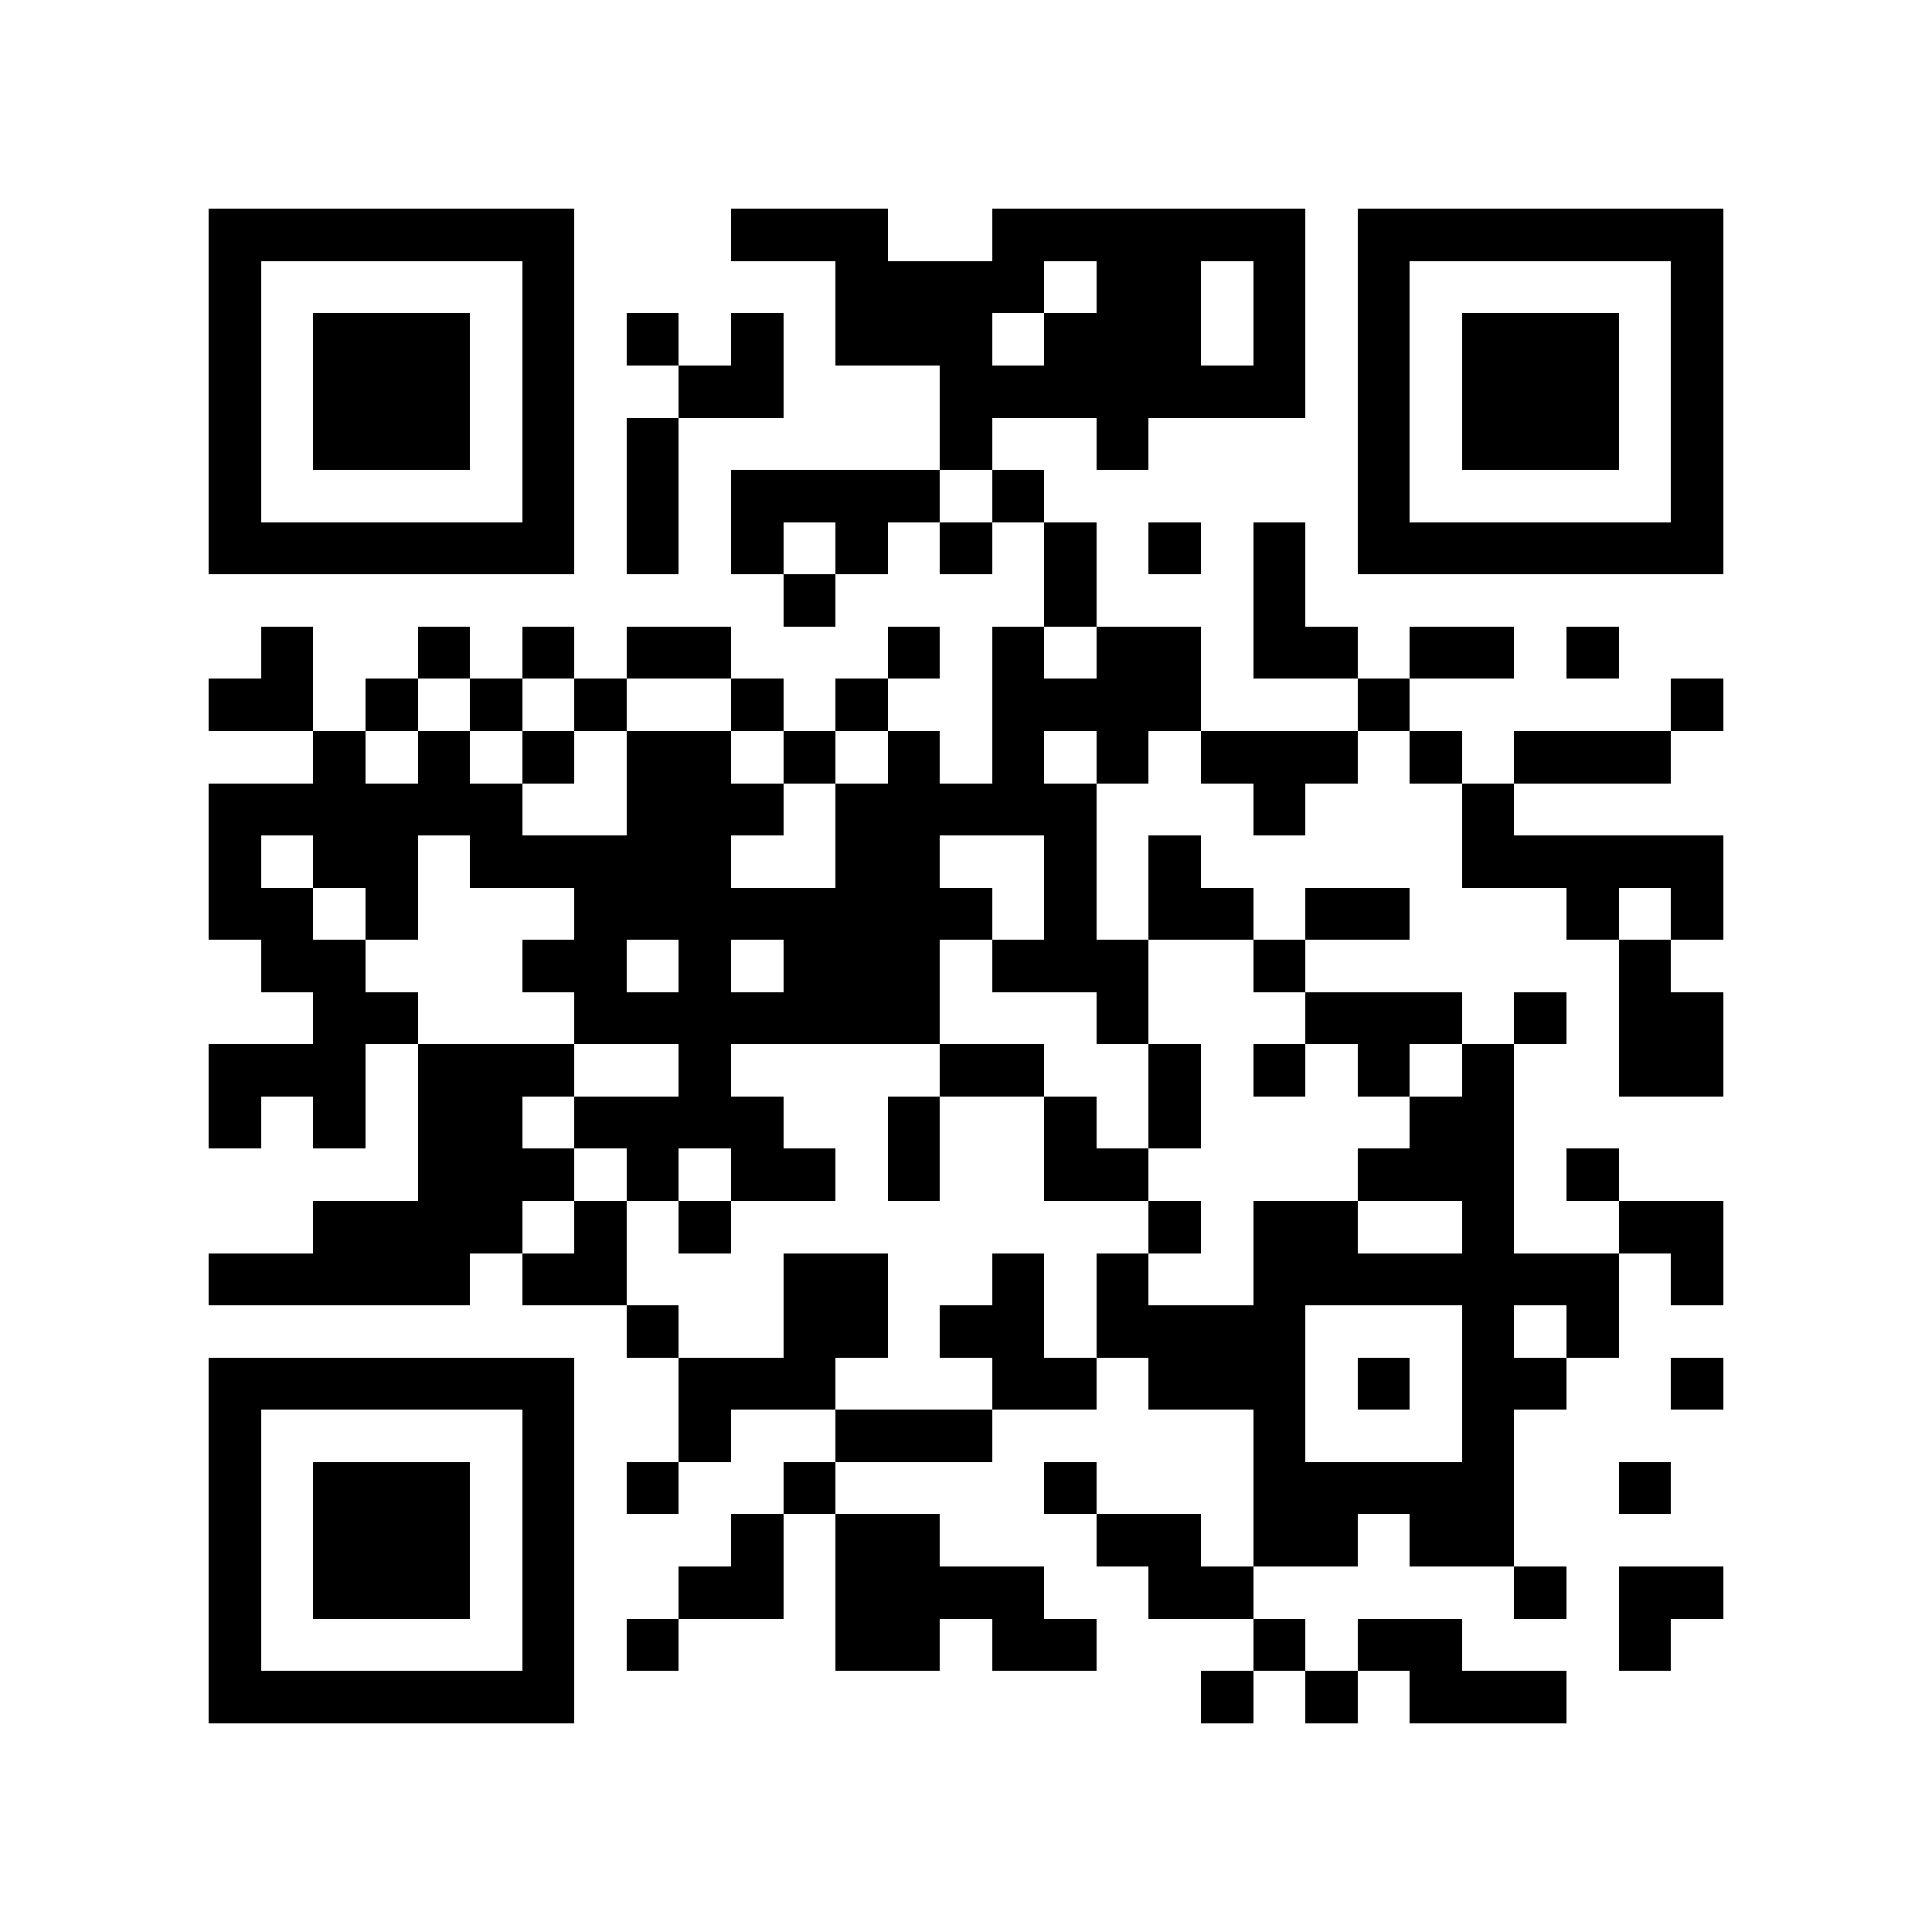
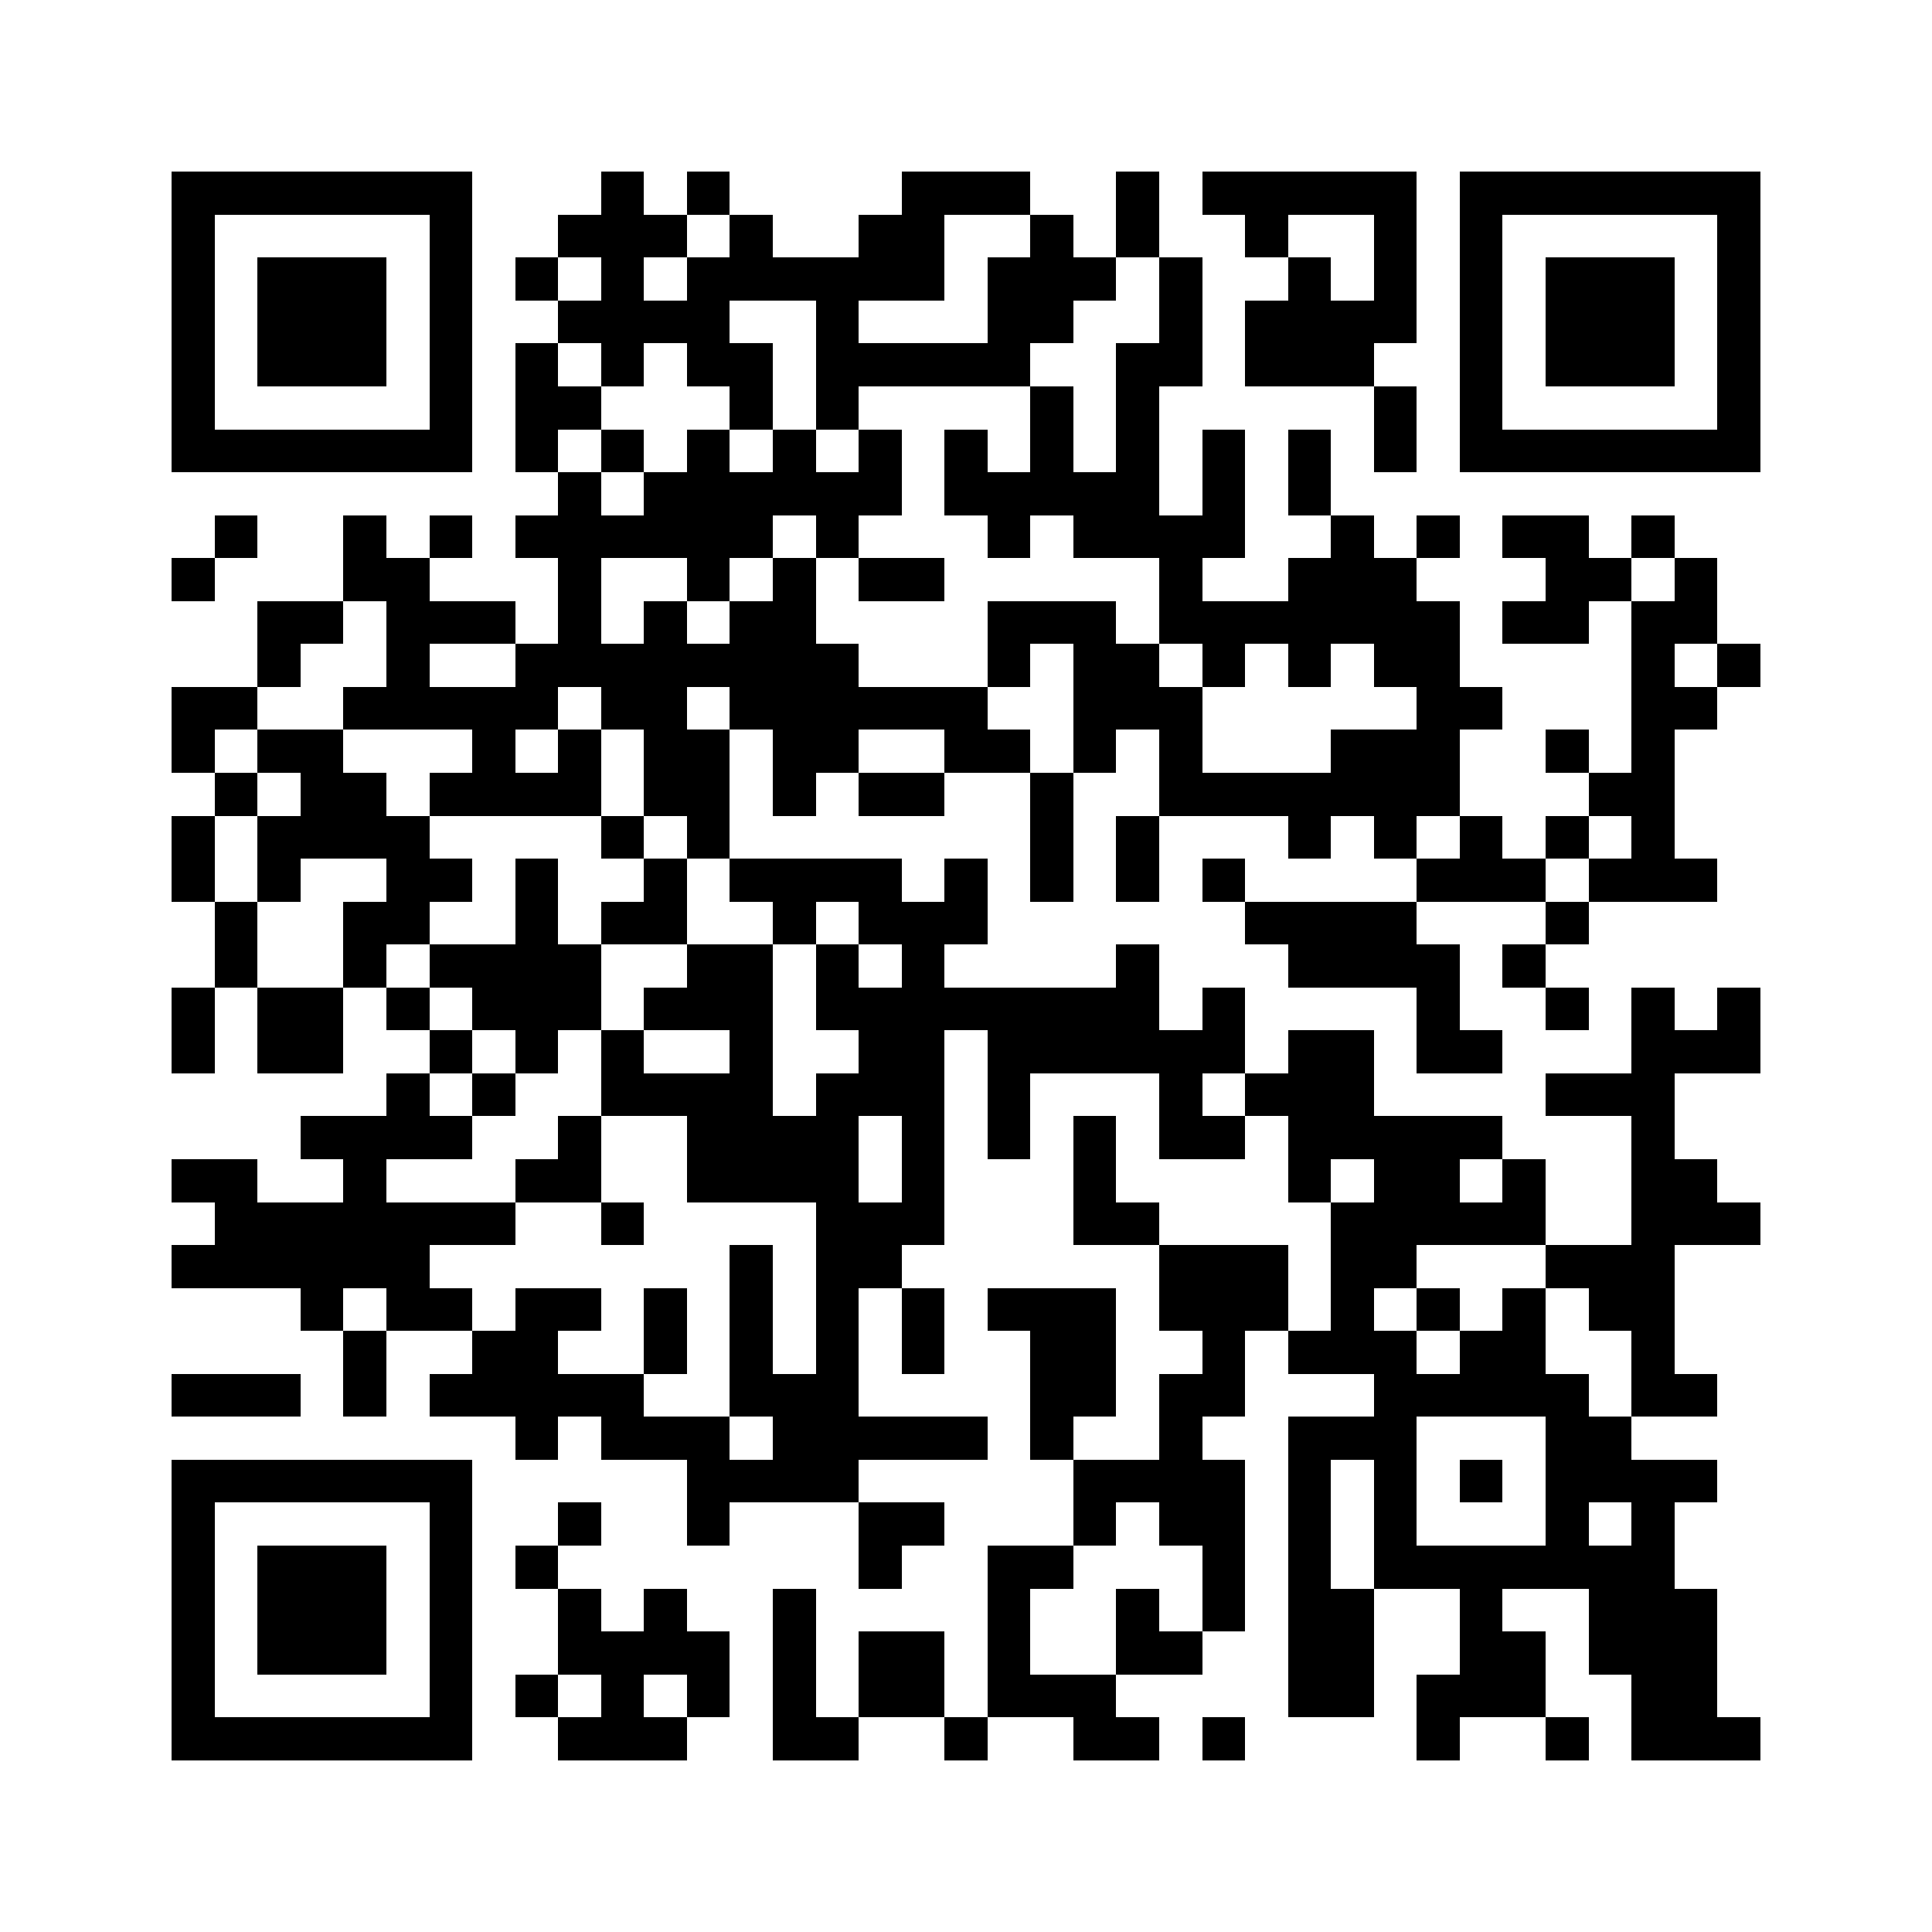
- <svg xmlns="http://www.w3.org/2000/svg" viewBox="0 0 37 37" shape-rendering="crispEdges">
-   <path fill="#ffffff" d="M0 0h37v37H0z" />
-   <path stroke="#000000" d="M4 4.5h7m3 0h3m2 0h6m1 0h7M4 5.5h1m5 0h1m5 0h4m1 0h2m1 0h1m1 0h1m5 0h1M4 6.5h1m1 0h3m1 0h1m1 0h1m1 0h1m1 0h3m1 0h3m1 0h1m1 0h1m1 0h3m1 0h1M4 7.5h1m1 0h3m1 0h1m2 0h2m3 0h7m1 0h1m1 0h3m1 0h1M4 8.5h1m1 0h3m1 0h1m1 0h1m5 0h1m2 0h1m4 0h1m1 0h3m1 0h1M4 9.5h1m5 0h1m1 0h1m1 0h4m1 0h1m6 0h1m5 0h1M4 10.5h7m1 0h1m1 0h1m1 0h1m1 0h1m1 0h1m1 0h1m1 0h1m1 0h7M15 11.5h1m4 0h1m3 0h1M5 12.5h1m2 0h1m1 0h1m1 0h2m3 0h1m1 0h1m1 0h2m1 0h2m1 0h2m1 0h1M4 13.5h2m1 0h1m1 0h1m1 0h1m2 0h1m1 0h1m2 0h4m3 0h1m5 0h1M6 14.5h1m1 0h1m1 0h1m1 0h2m1 0h1m1 0h1m1 0h1m1 0h1m1 0h3m1 0h1m1 0h3M4 15.5h6m2 0h3m1 0h5m3 0h1m3 0h1M4 16.5h1m1 0h2m1 0h5m2 0h2m2 0h1m1 0h1m5 0h5M4 17.5h2m1 0h1m3 0h8m1 0h1m1 0h2m1 0h2m3 0h1m1 0h1M5 18.5h2m3 0h2m1 0h1m1 0h3m1 0h3m2 0h1m6 0h1M6 19.5h2m3 0h7m3 0h1m3 0h3m1 0h1m1 0h2M4 20.5h3m1 0h3m2 0h1m4 0h2m2 0h1m1 0h1m1 0h1m1 0h1m2 0h2M4 21.5h1m1 0h1m1 0h2m1 0h4m2 0h1m2 0h1m1 0h1m4 0h2M8 22.5h3m1 0h1m1 0h2m1 0h1m2 0h2m4 0h3m1 0h1M6 23.5h4m1 0h1m1 0h1m8 0h1m1 0h2m2 0h1m2 0h2M4 24.5h5m1 0h2m3 0h2m2 0h1m1 0h1m2 0h7m1 0h1M12 25.5h1m2 0h2m1 0h2m1 0h4m3 0h1m1 0h1M4 26.5h7m2 0h3m3 0h2m1 0h3m1 0h1m1 0h2m2 0h1M4 27.5h1m5 0h1m2 0h1m2 0h3m5 0h1m3 0h1M4 28.5h1m1 0h3m1 0h1m1 0h1m2 0h1m4 0h1m3 0h5m2 0h1M4 29.5h1m1 0h3m1 0h1m3 0h1m1 0h2m3 0h2m1 0h2m1 0h2M4 30.5h1m1 0h3m1 0h1m2 0h2m1 0h4m2 0h2m5 0h1m1 0h2M4 31.5h1m5 0h1m1 0h1m3 0h2m1 0h2m3 0h1m1 0h2m3 0h1M4 32.5h7m12 0h1m1 0h1m1 0h3" />
+ <svg xmlns="http://www.w3.org/2000/svg" viewBox="0 0 45 45" shape-rendering="crispEdges">
+   <path fill="#ffffff" d="M0 0h45v45H0z" />
+   <path stroke="#000000" d="M4 4.5h7m3 0h1m1 0h1m4 0h3m2 0h1m1 0h5m1 0h7M4 5.5h1m5 0h1m2 0h3m1 0h1m2 0h2m2 0h1m1 0h1m2 0h1m2 0h1m1 0h1m5 0h1M4 6.5h1m1 0h3m1 0h1m1 0h1m1 0h1m1 0h6m1 0h3m1 0h1m2 0h1m1 0h1m1 0h1m1 0h3m1 0h1M4 7.5h1m1 0h3m1 0h1m2 0h4m2 0h1m3 0h2m2 0h1m1 0h4m1 0h1m1 0h3m1 0h1M4 8.5h1m1 0h3m1 0h1m1 0h1m1 0h1m1 0h2m1 0h5m2 0h2m1 0h3m2 0h1m1 0h3m1 0h1M4 9.5h1m5 0h1m1 0h2m3 0h1m1 0h1m4 0h1m1 0h1m5 0h1m1 0h1m5 0h1M4 10.5h7m1 0h1m1 0h1m1 0h1m1 0h1m1 0h1m1 0h1m1 0h1m1 0h1m1 0h1m1 0h1m1 0h1m1 0h7M13 11.5h1m1 0h6m1 0h5m1 0h1m1 0h1M5 12.5h1m2 0h1m1 0h1m1 0h6m1 0h1m3 0h1m1 0h4m2 0h1m1 0h1m1 0h2m1 0h1M4 13.5h1m3 0h2m3 0h1m2 0h1m1 0h1m1 0h2m5 0h1m2 0h3m3 0h2m1 0h1M6 14.5h2m1 0h3m1 0h1m1 0h1m1 0h2m4 0h3m1 0h7m1 0h2m1 0h2M6 15.5h1m2 0h1m2 0h8m3 0h1m1 0h2m1 0h1m1 0h1m1 0h2m4 0h1m1 0h1M4 16.5h2m2 0h5m1 0h2m1 0h6m2 0h3m5 0h2m3 0h2M4 17.5h1m1 0h2m3 0h1m1 0h1m1 0h2m1 0h2m2 0h2m1 0h1m1 0h1m3 0h3m2 0h1m1 0h1M5 18.5h1m1 0h2m1 0h4m1 0h2m1 0h1m1 0h2m2 0h1m2 0h7m3 0h2M4 19.5h1m1 0h4m4 0h1m1 0h1m7 0h1m1 0h1m3 0h1m1 0h1m1 0h1m1 0h1m1 0h1M4 20.5h1m1 0h1m2 0h2m1 0h1m2 0h1m1 0h4m1 0h1m1 0h1m1 0h1m1 0h1m4 0h3m1 0h3M5 21.5h1m2 0h2m2 0h1m1 0h2m2 0h1m1 0h3m6 0h4m3 0h1M5 22.5h1m2 0h1m1 0h4m2 0h2m1 0h1m1 0h1m4 0h1m3 0h4m1 0h1M4 23.5h1m1 0h2m1 0h1m1 0h3m1 0h3m1 0h8m1 0h1m4 0h1m2 0h1m1 0h1m1 0h1M4 24.5h1m1 0h2m2 0h1m1 0h1m1 0h1m2 0h1m2 0h2m1 0h6m1 0h2m1 0h2m3 0h3M9 25.5h1m1 0h1m2 0h4m1 0h3m1 0h1m3 0h1m1 0h3m4 0h3M7 26.5h4m2 0h1m2 0h4m1 0h1m1 0h1m1 0h1m1 0h2m1 0h5m3 0h1M4 27.5h2m2 0h1m3 0h2m2 0h4m1 0h1m3 0h1m4 0h1m1 0h2m1 0h1m2 0h2M5 28.5h7m2 0h1m4 0h3m3 0h2m4 0h5m2 0h3M4 29.5h6m7 0h1m1 0h2m6 0h3m1 0h2m3 0h3M7 30.5h1m1 0h2m1 0h2m1 0h1m1 0h1m1 0h1m1 0h1m1 0h3m1 0h3m1 0h1m1 0h1m1 0h1m1 0h2M8 31.5h1m2 0h2m2 0h1m1 0h1m1 0h1m1 0h1m2 0h2m2 0h1m1 0h3m1 0h2m2 0h1M4 32.5h3m1 0h1m1 0h5m2 0h3m4 0h2m1 0h2m3 0h5m1 0h2M12 33.5h1m1 0h3m1 0h5m1 0h1m2 0h1m2 0h3m3 0h2M4 34.5h7m5 0h4m5 0h4m1 0h1m1 0h1m1 0h1m1 0h4M4 35.5h1m5 0h1m2 0h1m2 0h1m3 0h2m3 0h1m1 0h2m1 0h1m1 0h1m3 0h1m1 0h1M4 36.5h1m1 0h3m1 0h1m1 0h1m7 0h1m2 0h2m3 0h1m1 0h1m1 0h7M4 37.5h1m1 0h3m1 0h1m2 0h1m1 0h1m2 0h1m4 0h1m2 0h1m1 0h1m1 0h2m2 0h1m2 0h3M4 38.5h1m1 0h3m1 0h1m2 0h4m1 0h1m1 0h2m1 0h1m2 0h2m2 0h2m2 0h2m1 0h3M4 39.5h1m5 0h1m1 0h1m1 0h1m1 0h1m1 0h1m1 0h2m1 0h3m4 0h2m1 0h3m2 0h2M4 40.5h7m2 0h3m2 0h2m2 0h1m2 0h2m1 0h1m4 0h1m2 0h1m1 0h3" />
</svg>
